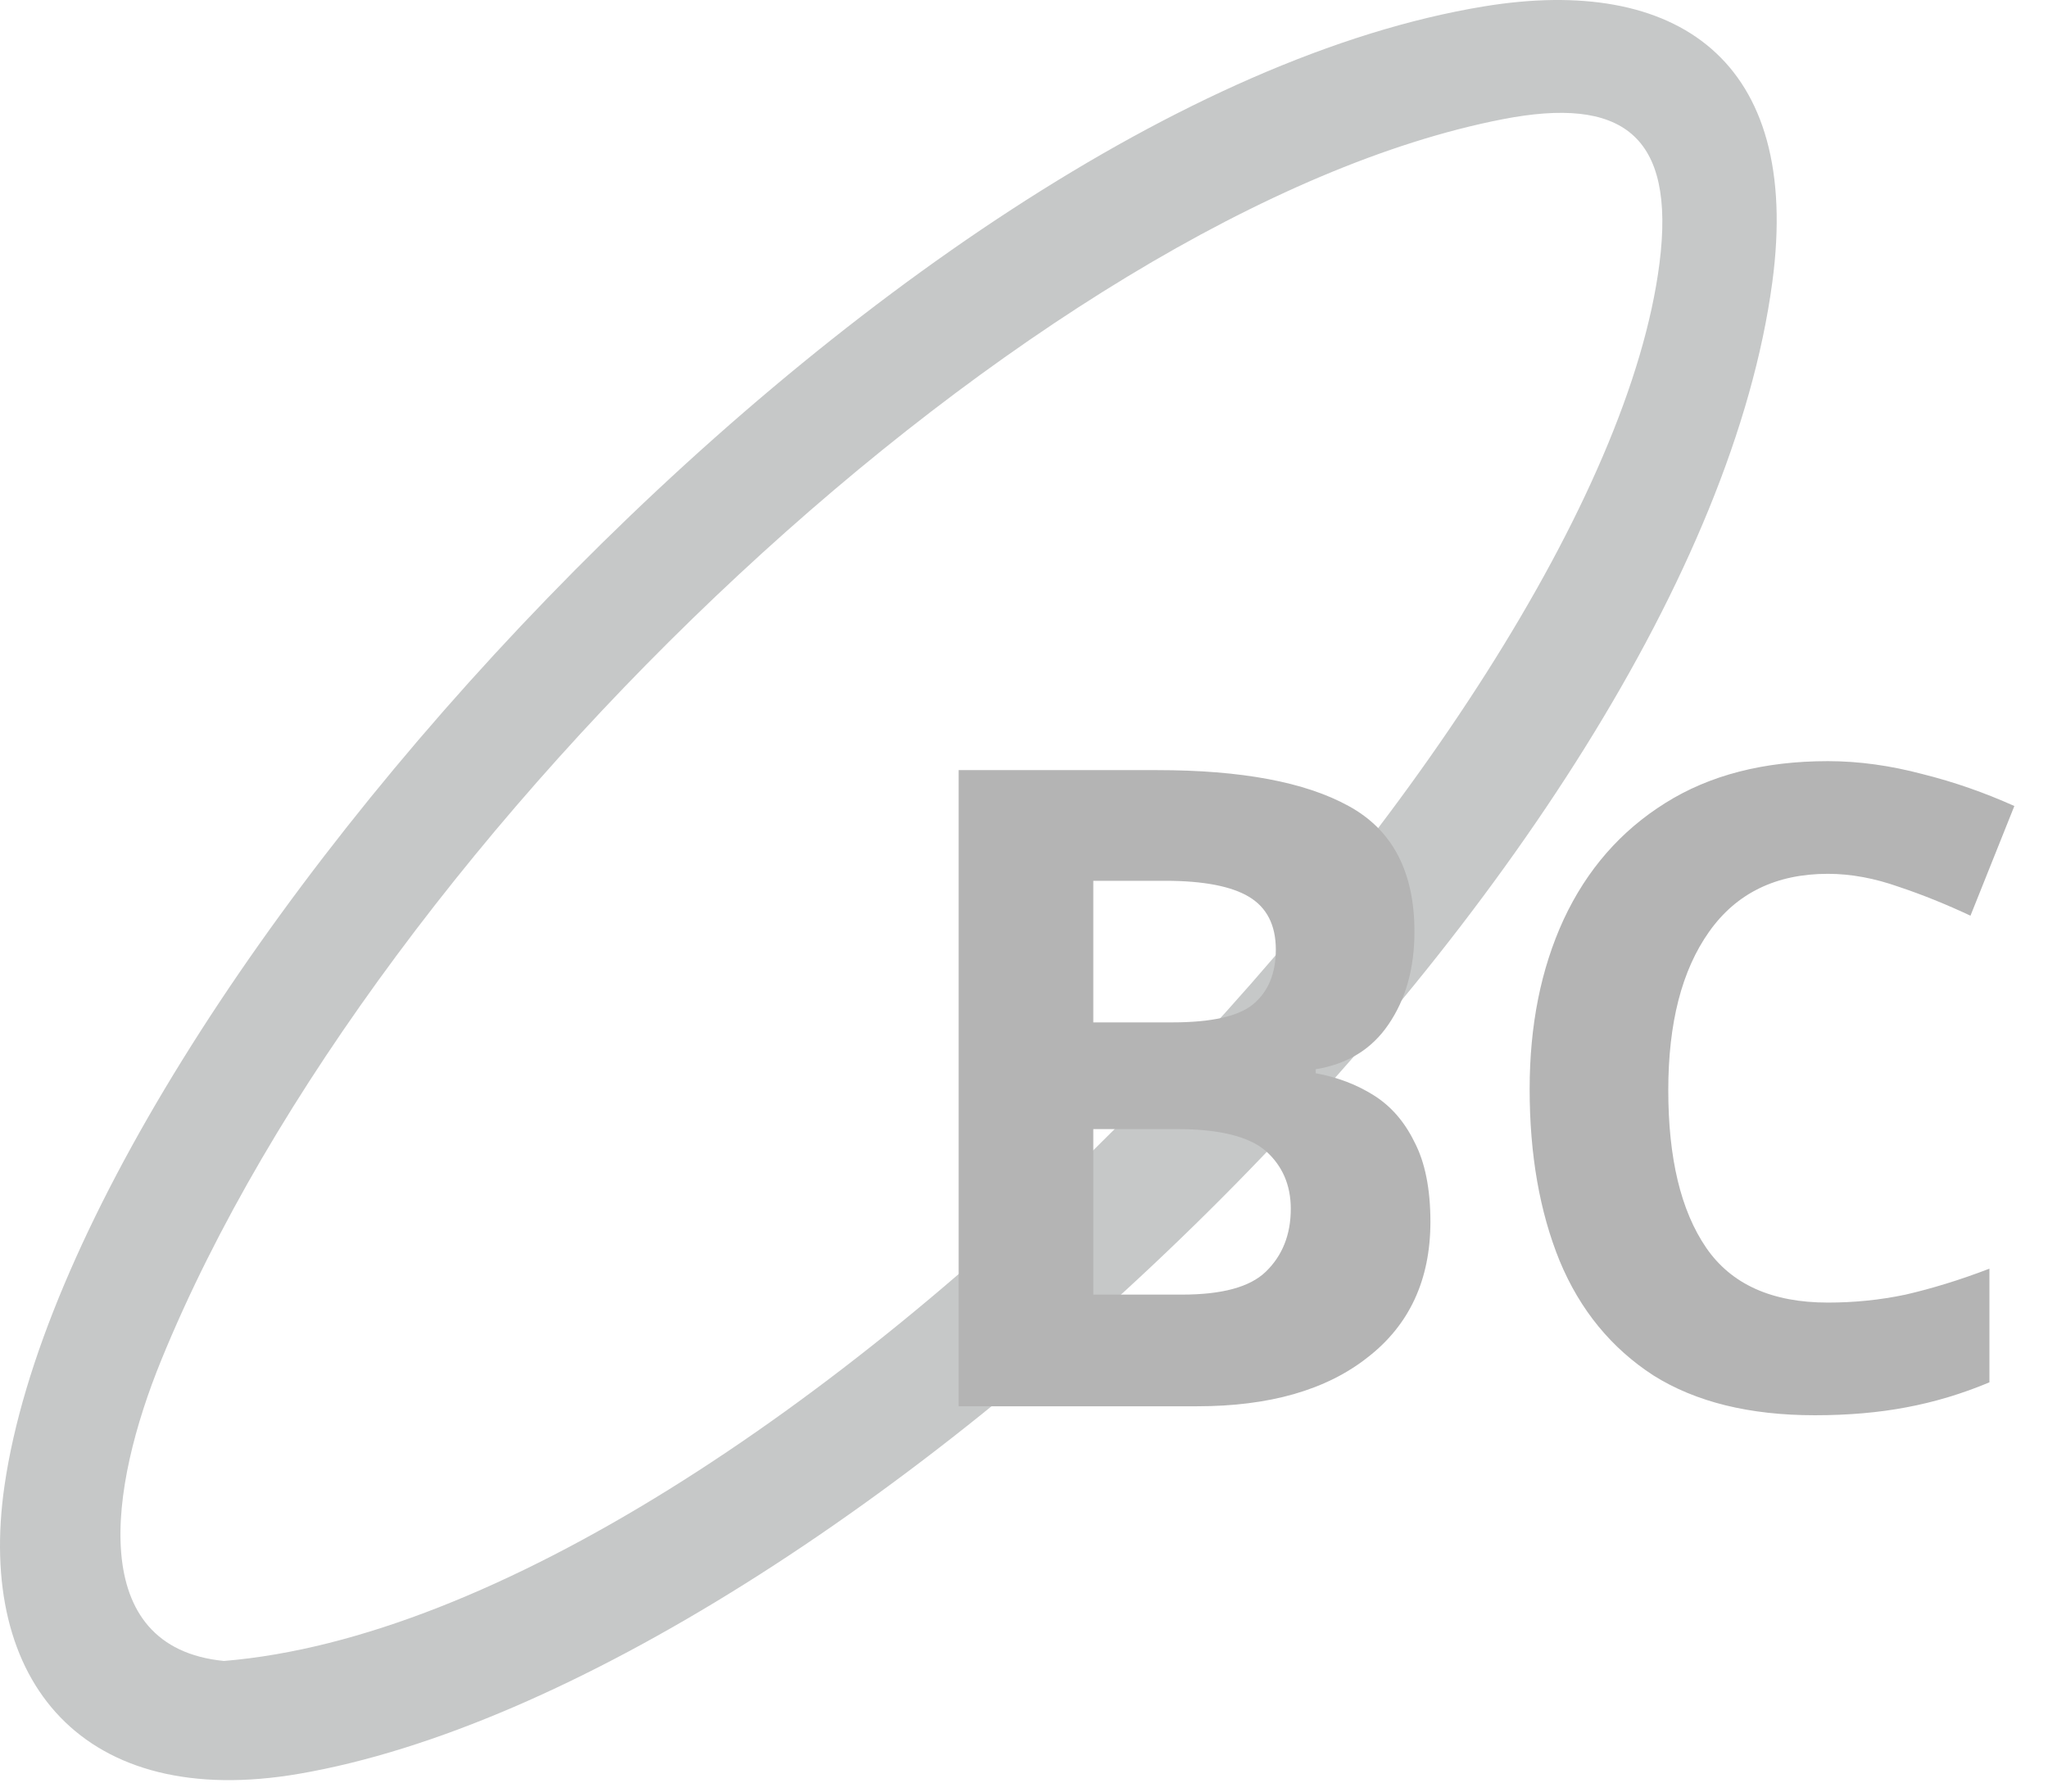
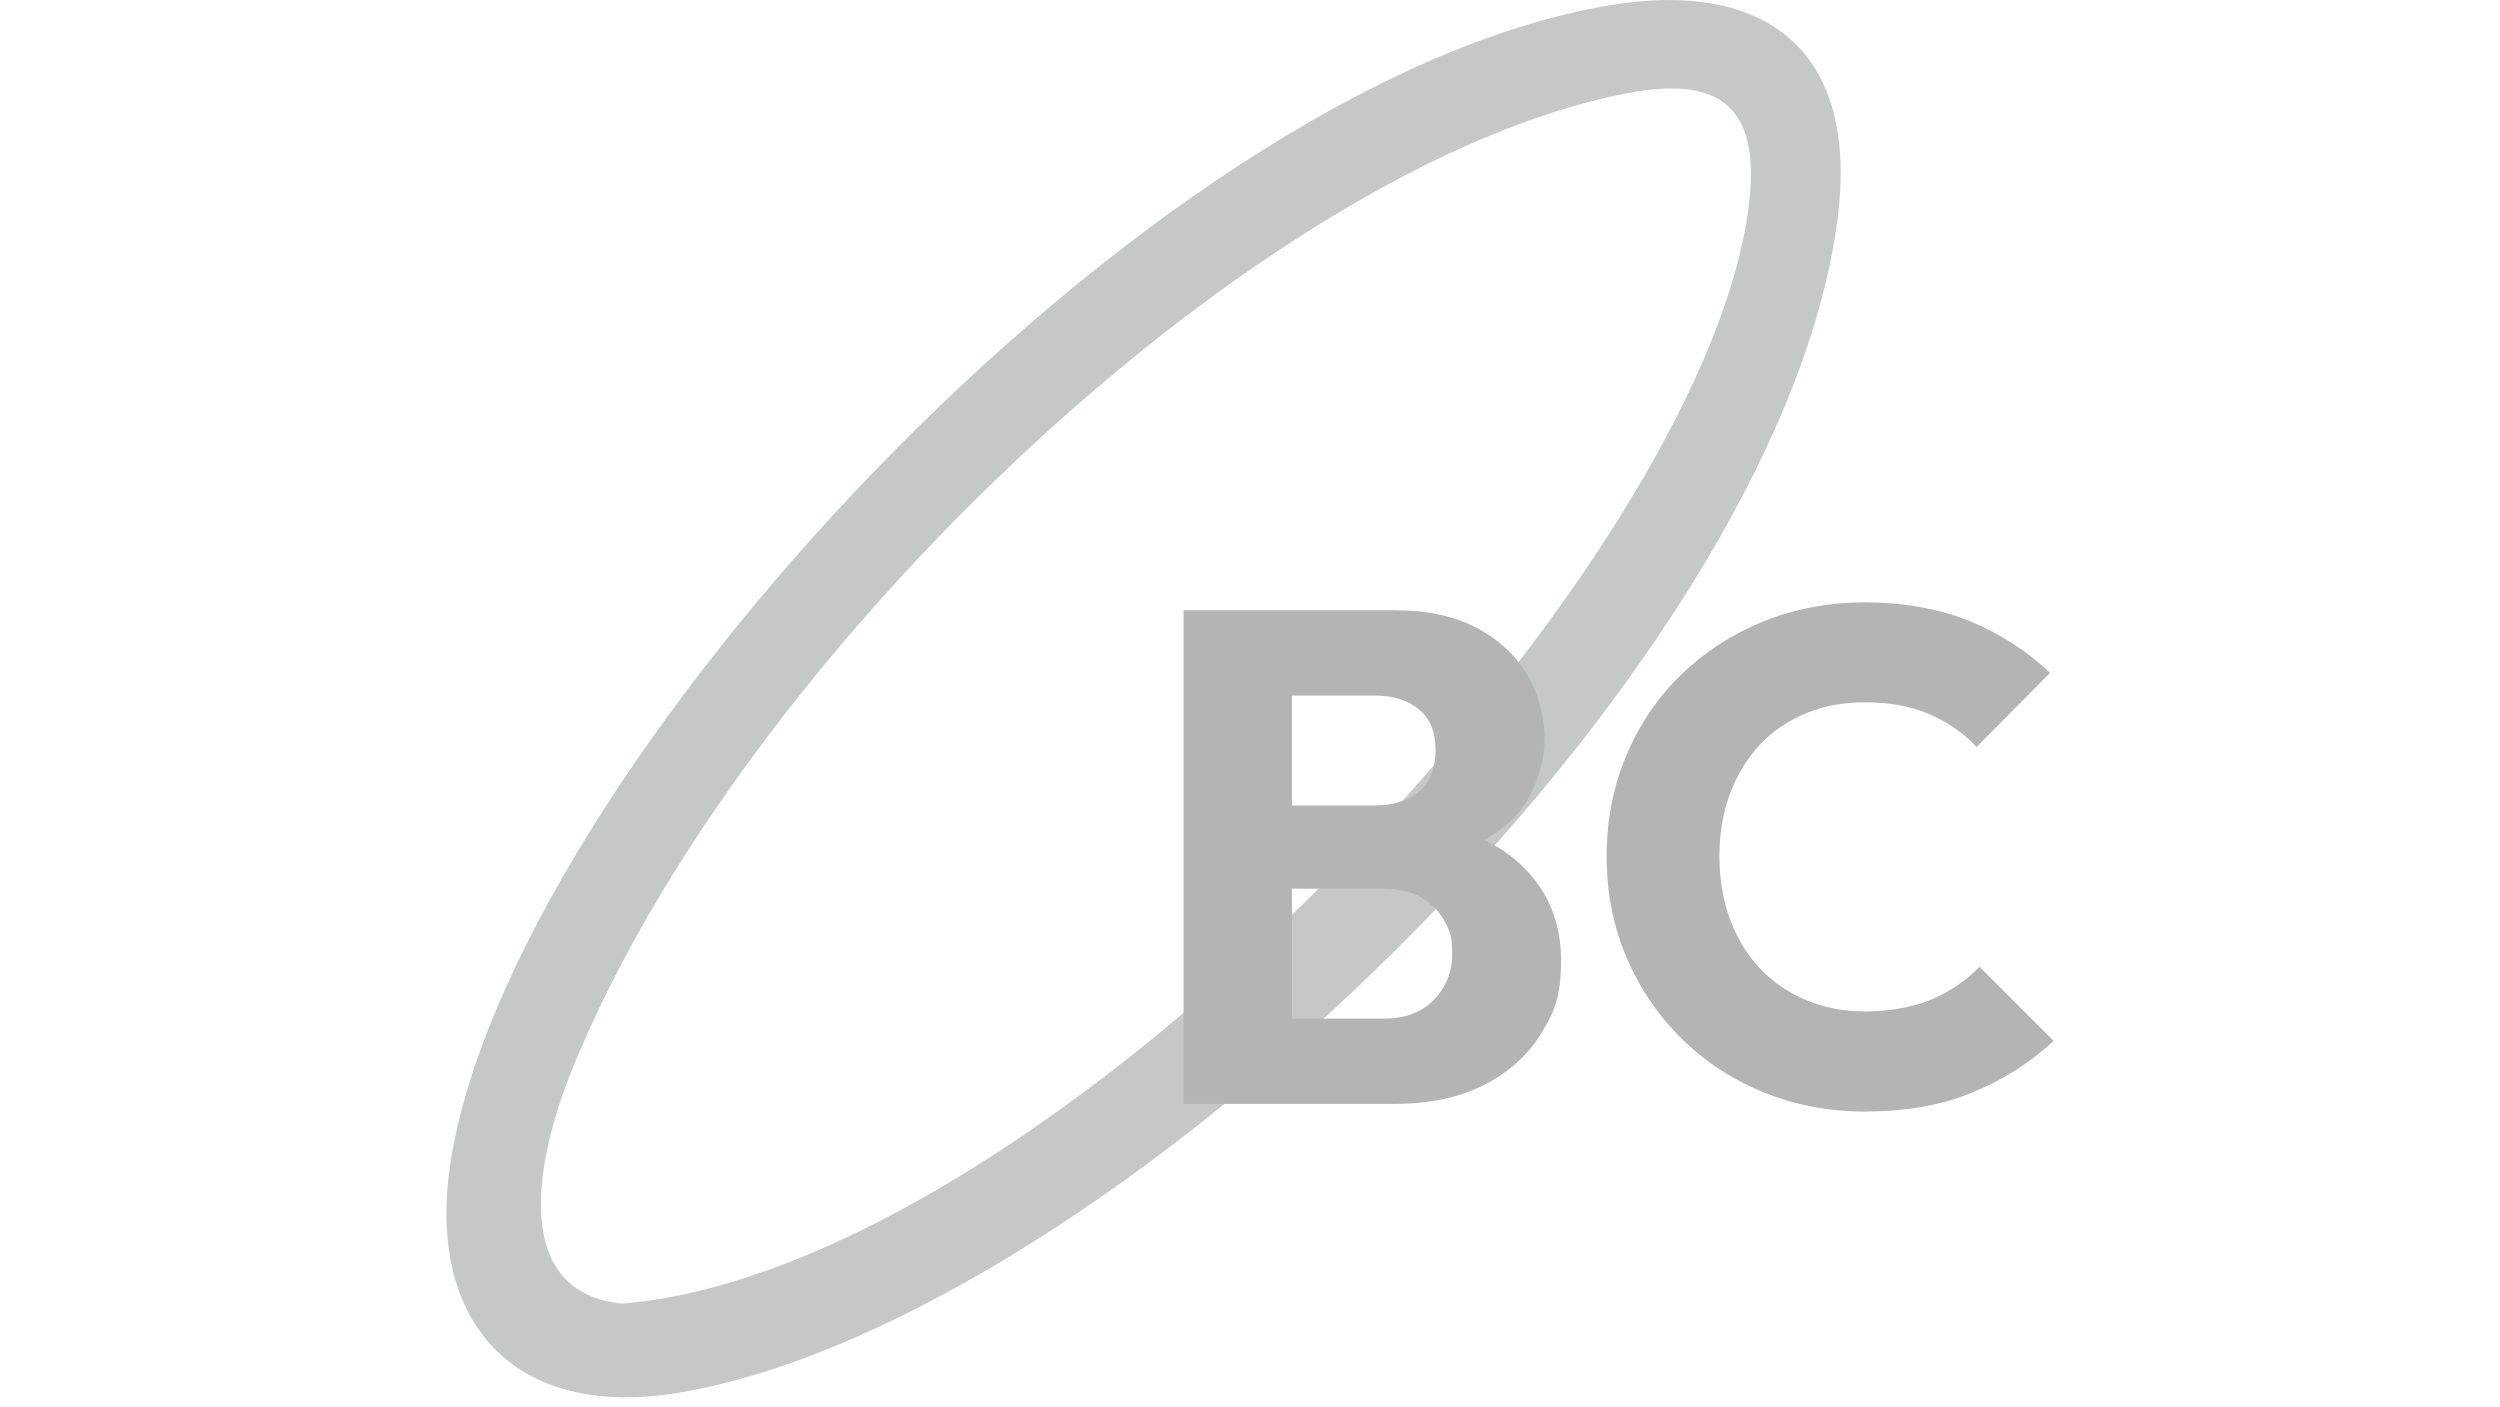
- <svg xmlns="http://www.w3.org/2000/svg" width="100%" height="100%" viewBox="0 0 32 28" version="1.1" xml:space="preserve" style="fill-rule:evenodd;clip-rule:evenodd;stroke-linejoin:round;stroke-miterlimit:2;">
-   <g transform="matrix(1,0,0,1,3.25261e-15,-2.08955)">
-     <g transform="matrix(1.02239,0,0,1.02239,5.31748e-15,-0.358239)">
-       <g transform="matrix(0.0958038,0,0,0.0958038,-13.8222,-36.9792)">
-         <path d="M145,648C140.431,679.421 157.668,699.908 192,694C277.935,679.212 414.544,548.806 427,456C431.77,420.457 411.676,406.956 381,412C285.948,427.631 156.429,569.4 145,648ZM170,628C161.673,648.398 157.97,673.826 180,676C266.592,668.843 399.489,527.684 409,453C411.635,432.308 402.864,426.33 384,430C309.777,444.439 204.562,543.337 170,628Z" style="fill:rgb(198,200,200);" />
-       </g>
-       <g transform="matrix(0.975505,0,0,0.975505,-0.225321,0.478848)">
-         <text x="14px" y="24px" style="font-family:'Outfit-Bold', 'Outfit';font-weight:700;font-size:13.96px;fill:rgb(180,180,180);">BC</text>
+ <svg xmlns="http://www.w3.org/2000/svg" version="1.1" viewBox="0 0 1920 1080">
+   <defs>
+     <style>
+       .cls-1 {
+         fill: #b4b4b4;
+       }
+ 
+       .cls-2 {
+         isolation: isolate;
+       }
+ 
+       .cls-3 {
+         fill: #c6c8c8;
+         fill-rule: evenodd;
+       }
+     </style>
+   </defs>
+   <g>
+     <g id="Calque_1">
+       <g>
+         <path class="cls-3" d="M345.6,895.5c-17.3,118.7,47.9,196.1,177.6,173.8,324.7-55.9,840.8-548.5,887.8-899.2,18-134.3-57.9-185.3-173.8-166.2C878.1,62.9,388.8,598.5,345.6,895.5ZM440,819.9c-31.5,77.1-45.4,173.1,37.8,181.3,327.1-27,829.2-560.3,865.2-842.5,10-78.2-23.2-100.8-94.5-86.9-280.4,54.6-677.9,428.2-808.5,748Z" />
+         <g class="cls-2">
+           <path class="cls-1" d="M909,847.8v-379.1h83.2v379.1h-83.2ZM973.5,847.8v-65.5h89.1c16.5,0,29.4-4.8,38.7-14.5,9.3-9.7,14-21.5,14-35.4s-2.1-18.3-6.4-25.8c-4.3-7.5-10.3-13.4-18-17.7-7.7-4.3-17.1-6.4-28.2-6.4h-89.1v-63.9h82.2c14,0,25.2-3.5,33.8-10.5,8.6-7,12.9-17.6,12.9-32s-4.3-24.4-12.9-31.4c-8.6-7-19.9-10.5-33.8-10.5h-82.2v-65.5h98.3c24.3,0,45,4.5,62,13.4,17,9,30,20.9,38.9,36,8.9,15,13.4,31.7,13.4,49.9s-7.5,43-22.6,59.1c-15,16.1-37.2,27.2-66.6,33.3l2.1-28.5c31.9,6.1,56.5,18.4,73.8,37.1,17.4,18.6,26,41.5,26,68.7s-5.1,39.5-15.3,56.1c-10.2,16.6-24.9,29.8-44,39.5-19.2,9.7-42.2,14.5-69,14.5h-97.2Z" />
+           <path class="cls-1" d="M1433.2,853.7c-28.3,0-54.5-4.9-78.7-14.8-24.2-9.8-45.3-23.7-63.4-41.6-18.1-17.9-32.1-38.8-42.2-62.6-10-23.8-15-49.5-15-77.1s5-53.2,15-77.1c10-23.8,24-44.5,41.9-62,17.9-17.5,38.9-31.2,63.1-41.1,24.2-9.8,50.4-14.8,78.7-14.8s56.8,4.8,80.3,14.5c23.4,9.7,43.9,22.9,61.5,39.7l-56.4,56.9c-10-10.7-22.1-19.1-36.2-25.2-14.1-6.1-30.5-9.1-49.1-9.1s-31.6,2.8-45.4,8.3c-13.8,5.6-25.6,13.5-35.4,23.9-9.9,10.4-17.5,22.9-23.1,37.6-5.6,14.7-8.3,30.8-8.3,48.3s2.8,34.2,8.3,48.9c5.5,14.7,13.2,27.2,23.1,37.6,9.8,10.4,21.7,18.4,35.4,24.2,13.8,5.7,28.9,8.6,45.4,8.6s36.2-3,50.5-9.1c14.3-6.1,26.7-14.5,37.1-25.2l56.9,56.9c-18.3,16.8-39.1,30.1-62.6,39.7-23.5,9.7-50.6,14.5-81.4,14.5Z" />
+         </g>
      </g>
    </g>
  </g>
</svg>
